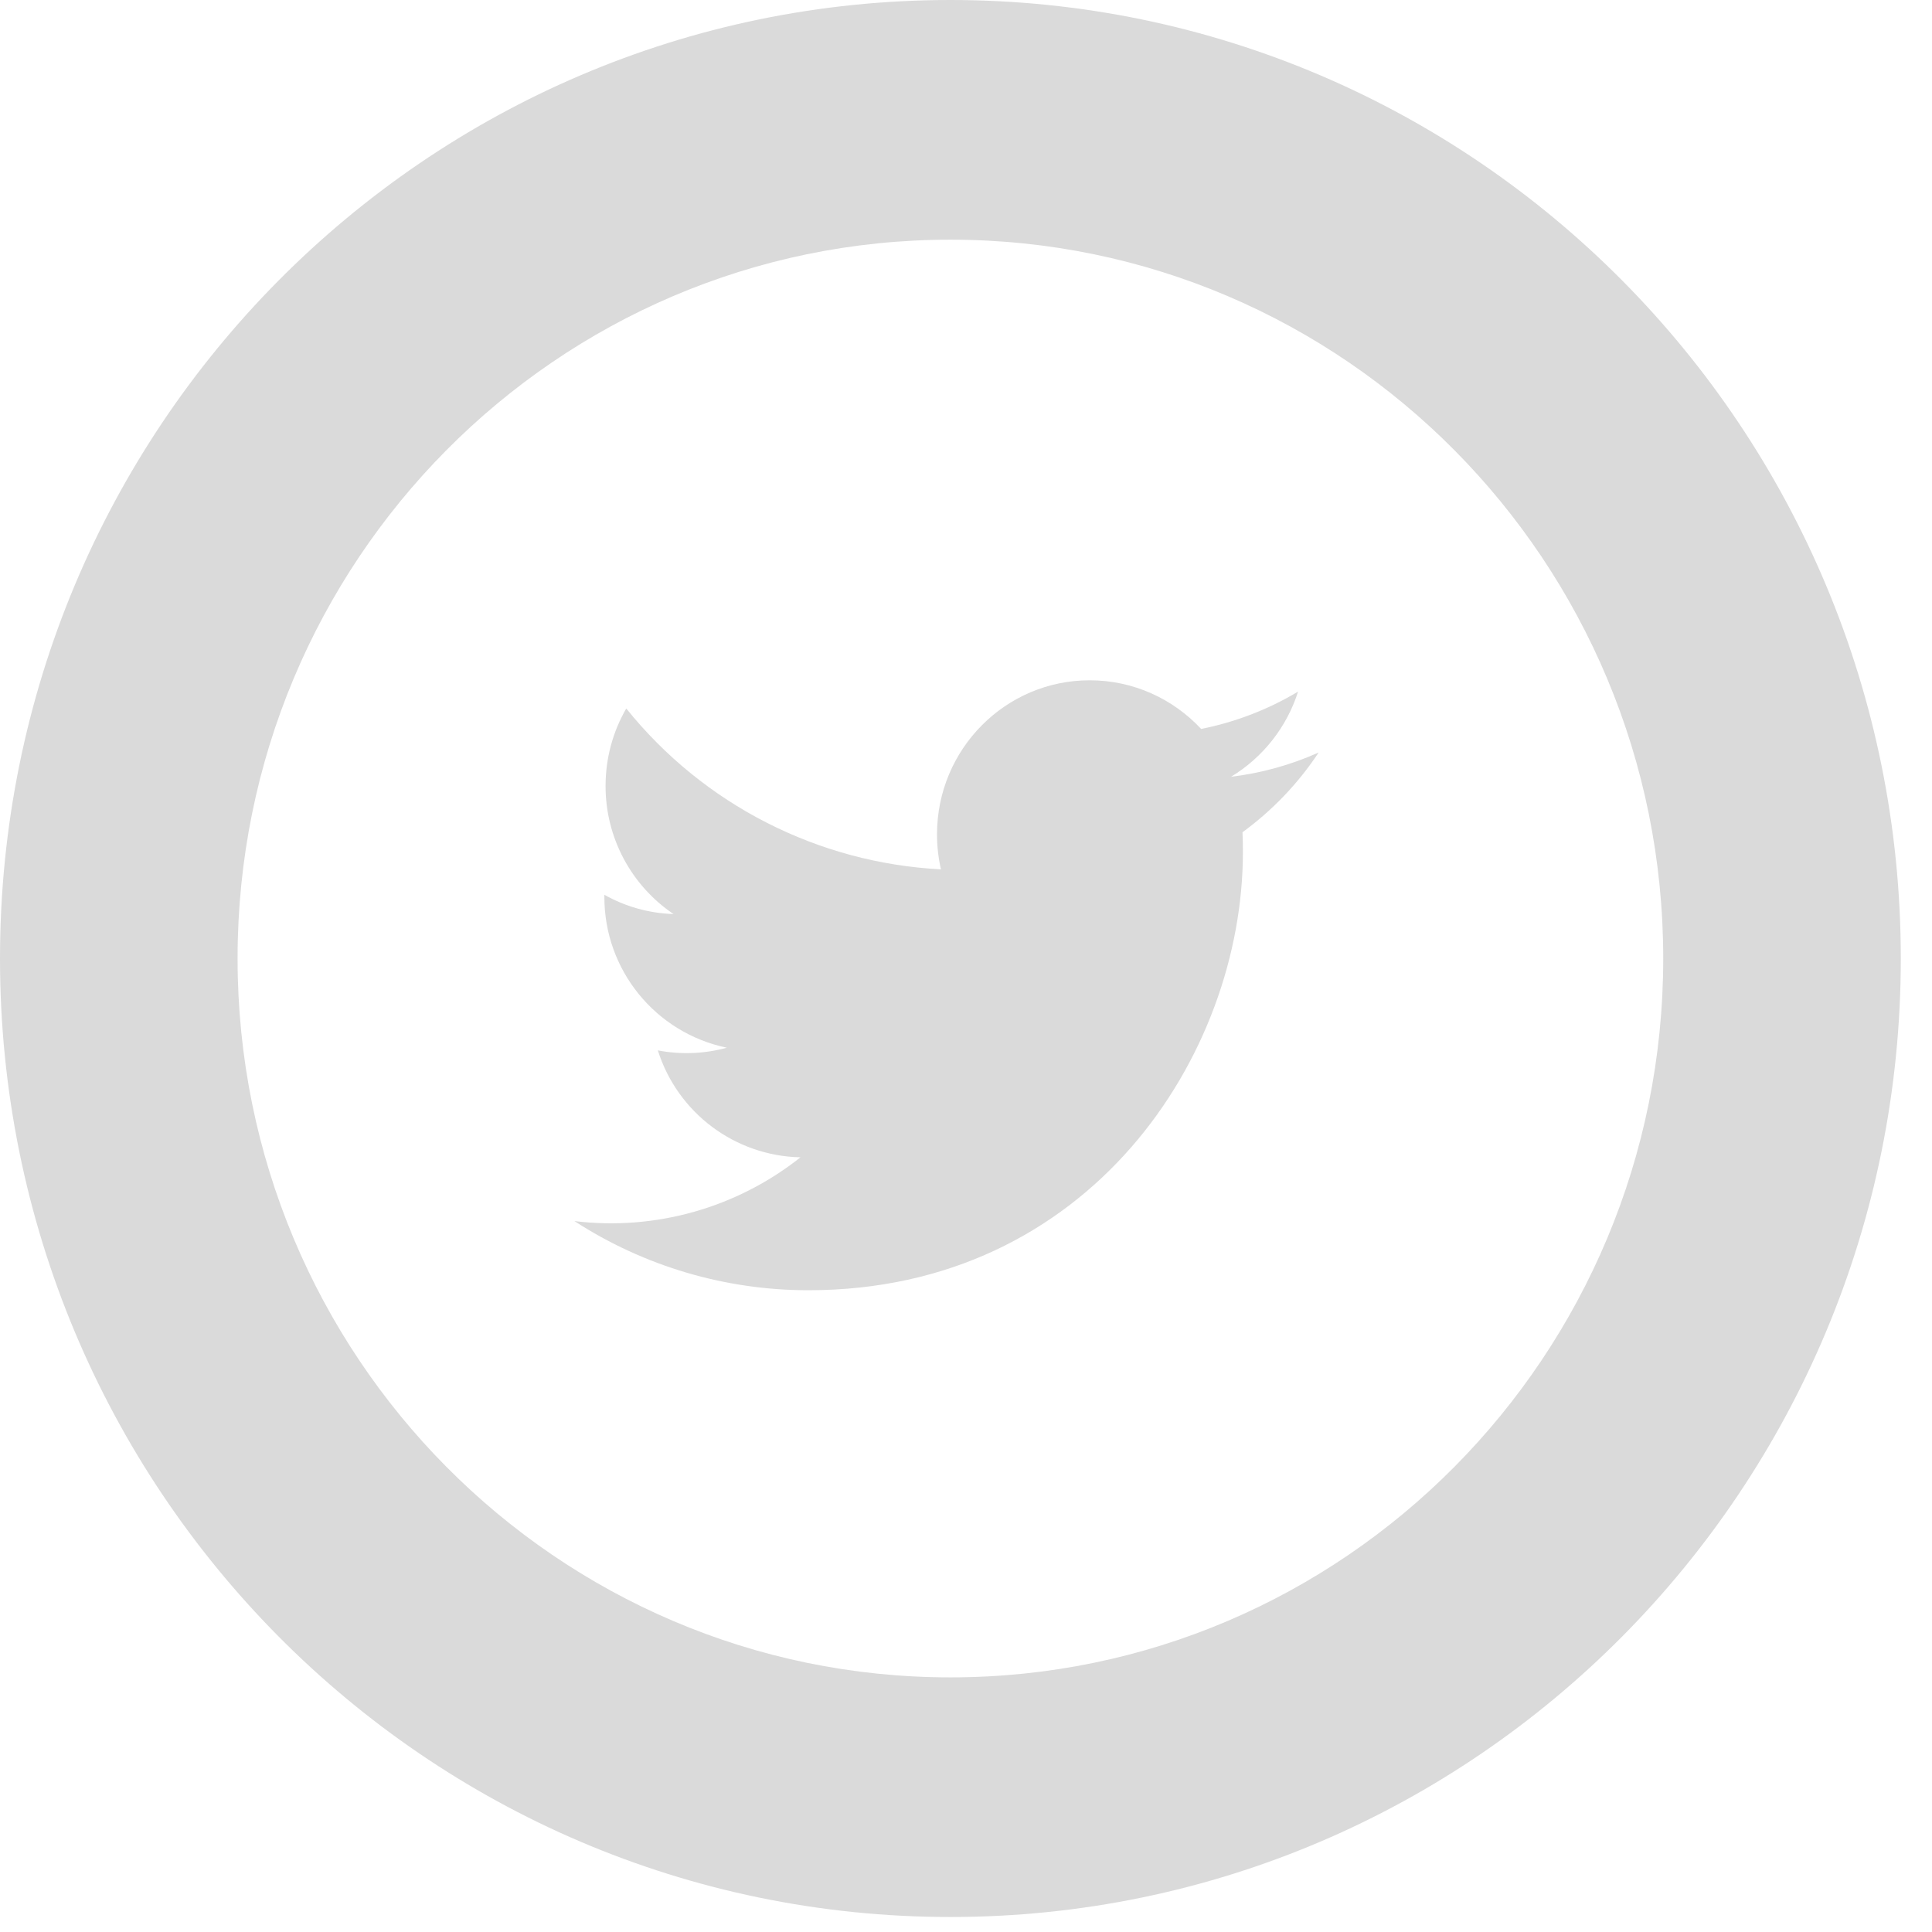
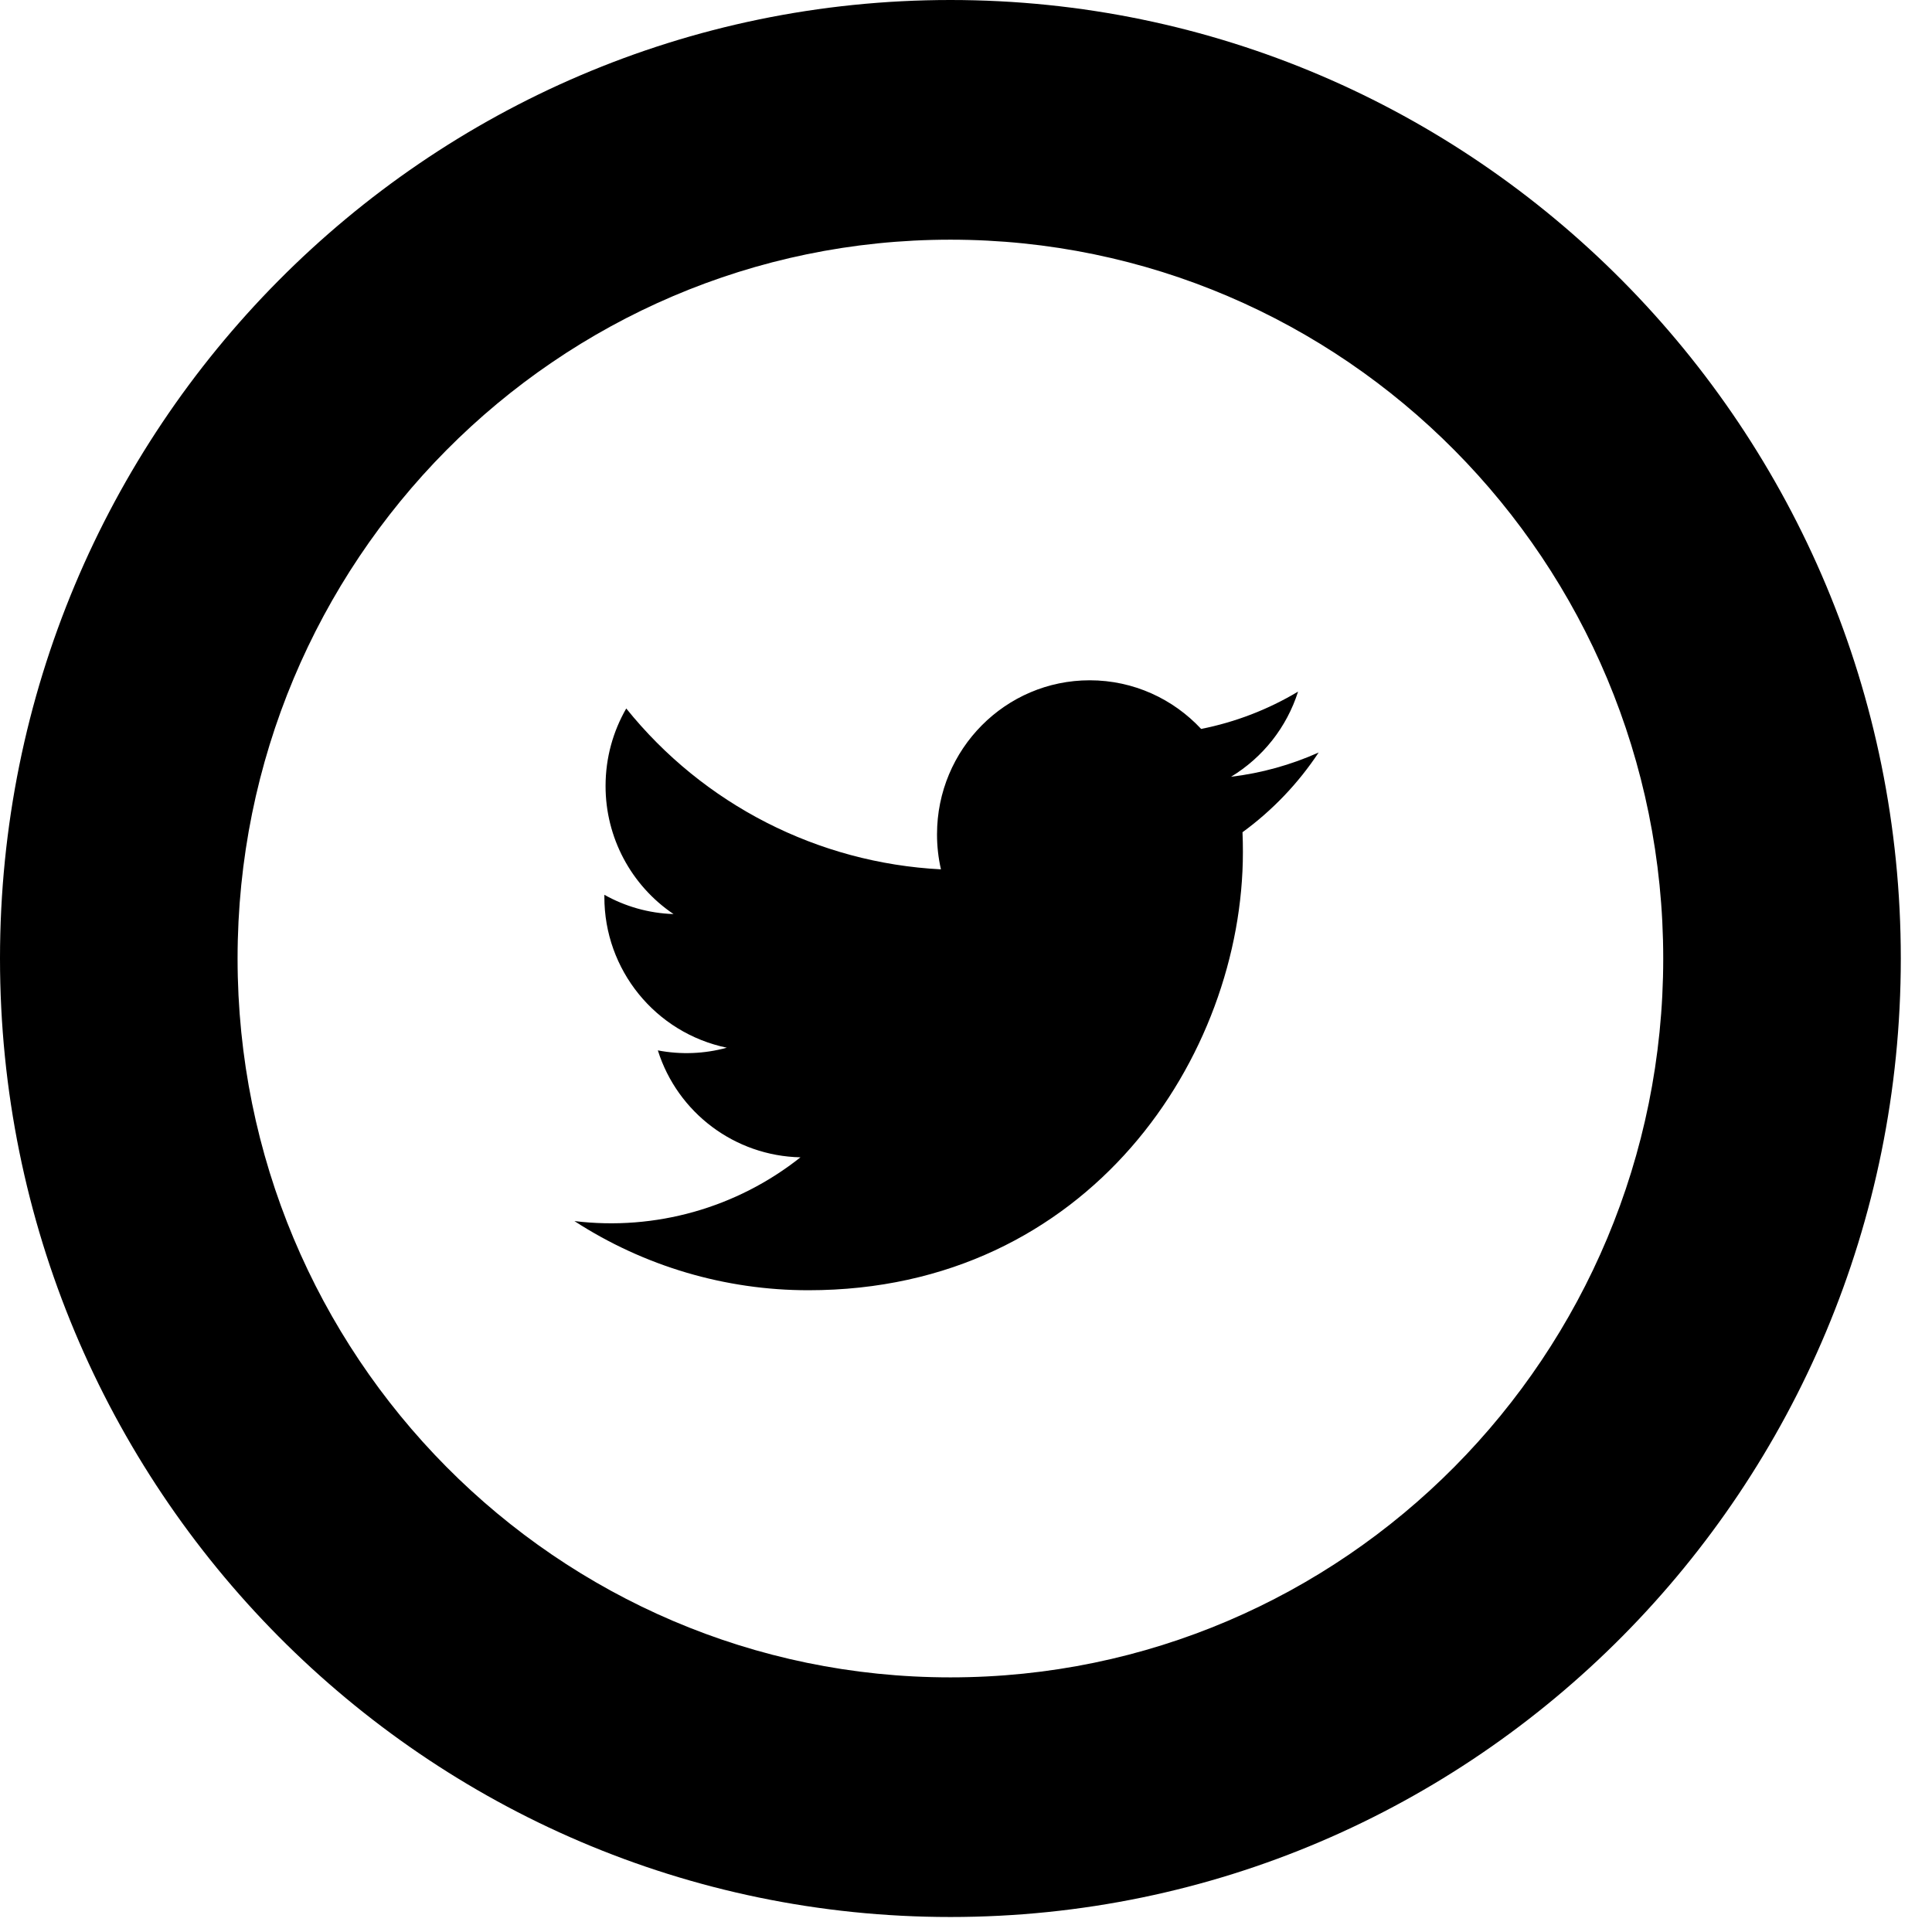
<svg xmlns="http://www.w3.org/2000/svg" xmlns:xlink="http://www.w3.org/1999/xlink" width="34" height="34" viewBox="0 0 34 34">
  <defs>
    <path id="twitter" alt="twitter icon" d="M960.451 62.868c0 9.316-7.489 16.868-16.725 16.868-9.238 0-16.726-7.552-16.726-16.868C927 53.552 934.488 46 943.726 46c9.236 0 16.725 7.552 16.725 16.868zm-4.181 0c0-6.987-5.617-12.65-12.544-12.65-6.928 0-12.545 5.663-12.545 12.65s5.617 12.651 12.545 12.651c6.927 0 12.544-5.664 12.544-12.65zm-7.404-2.222c.005.116.007.233.007.35 0 3.581-2.702 7.71-7.645 7.71a7.56 7.56 0 0 1-4.119-1.217 5.36 5.36 0 0 0 3.978-1.122 2.693 2.693 0 0 1-2.51-1.882 2.678 2.678 0 0 0 1.214-.047 2.706 2.706 0 0 1-2.155-2.657v-.034c.362.203.776.325 1.217.339a2.715 2.715 0 0 1-1.196-2.255c0-.497.133-.962.364-1.363a7.606 7.606 0 0 0 5.538 2.831 2.75 2.75 0 0 1-.069-.617c0-1.496 1.203-2.71 2.687-2.71.773 0 1.471.33 1.961.856a5.343 5.343 0 0 0 1.706-.657 2.715 2.715 0 0 1-1.18 1.499 5.336 5.336 0 0 0 1.542-.427 5.486 5.486 0 0 1-1.34 1.403z" />
  </defs>
  <g>
    <g transform="translate(-927 -46)">
-       <use fill="#dadada" xlink:href="#twitter" />
+       <use xlink:href="#twitter" />
    </g>
  </g>
</svg>
